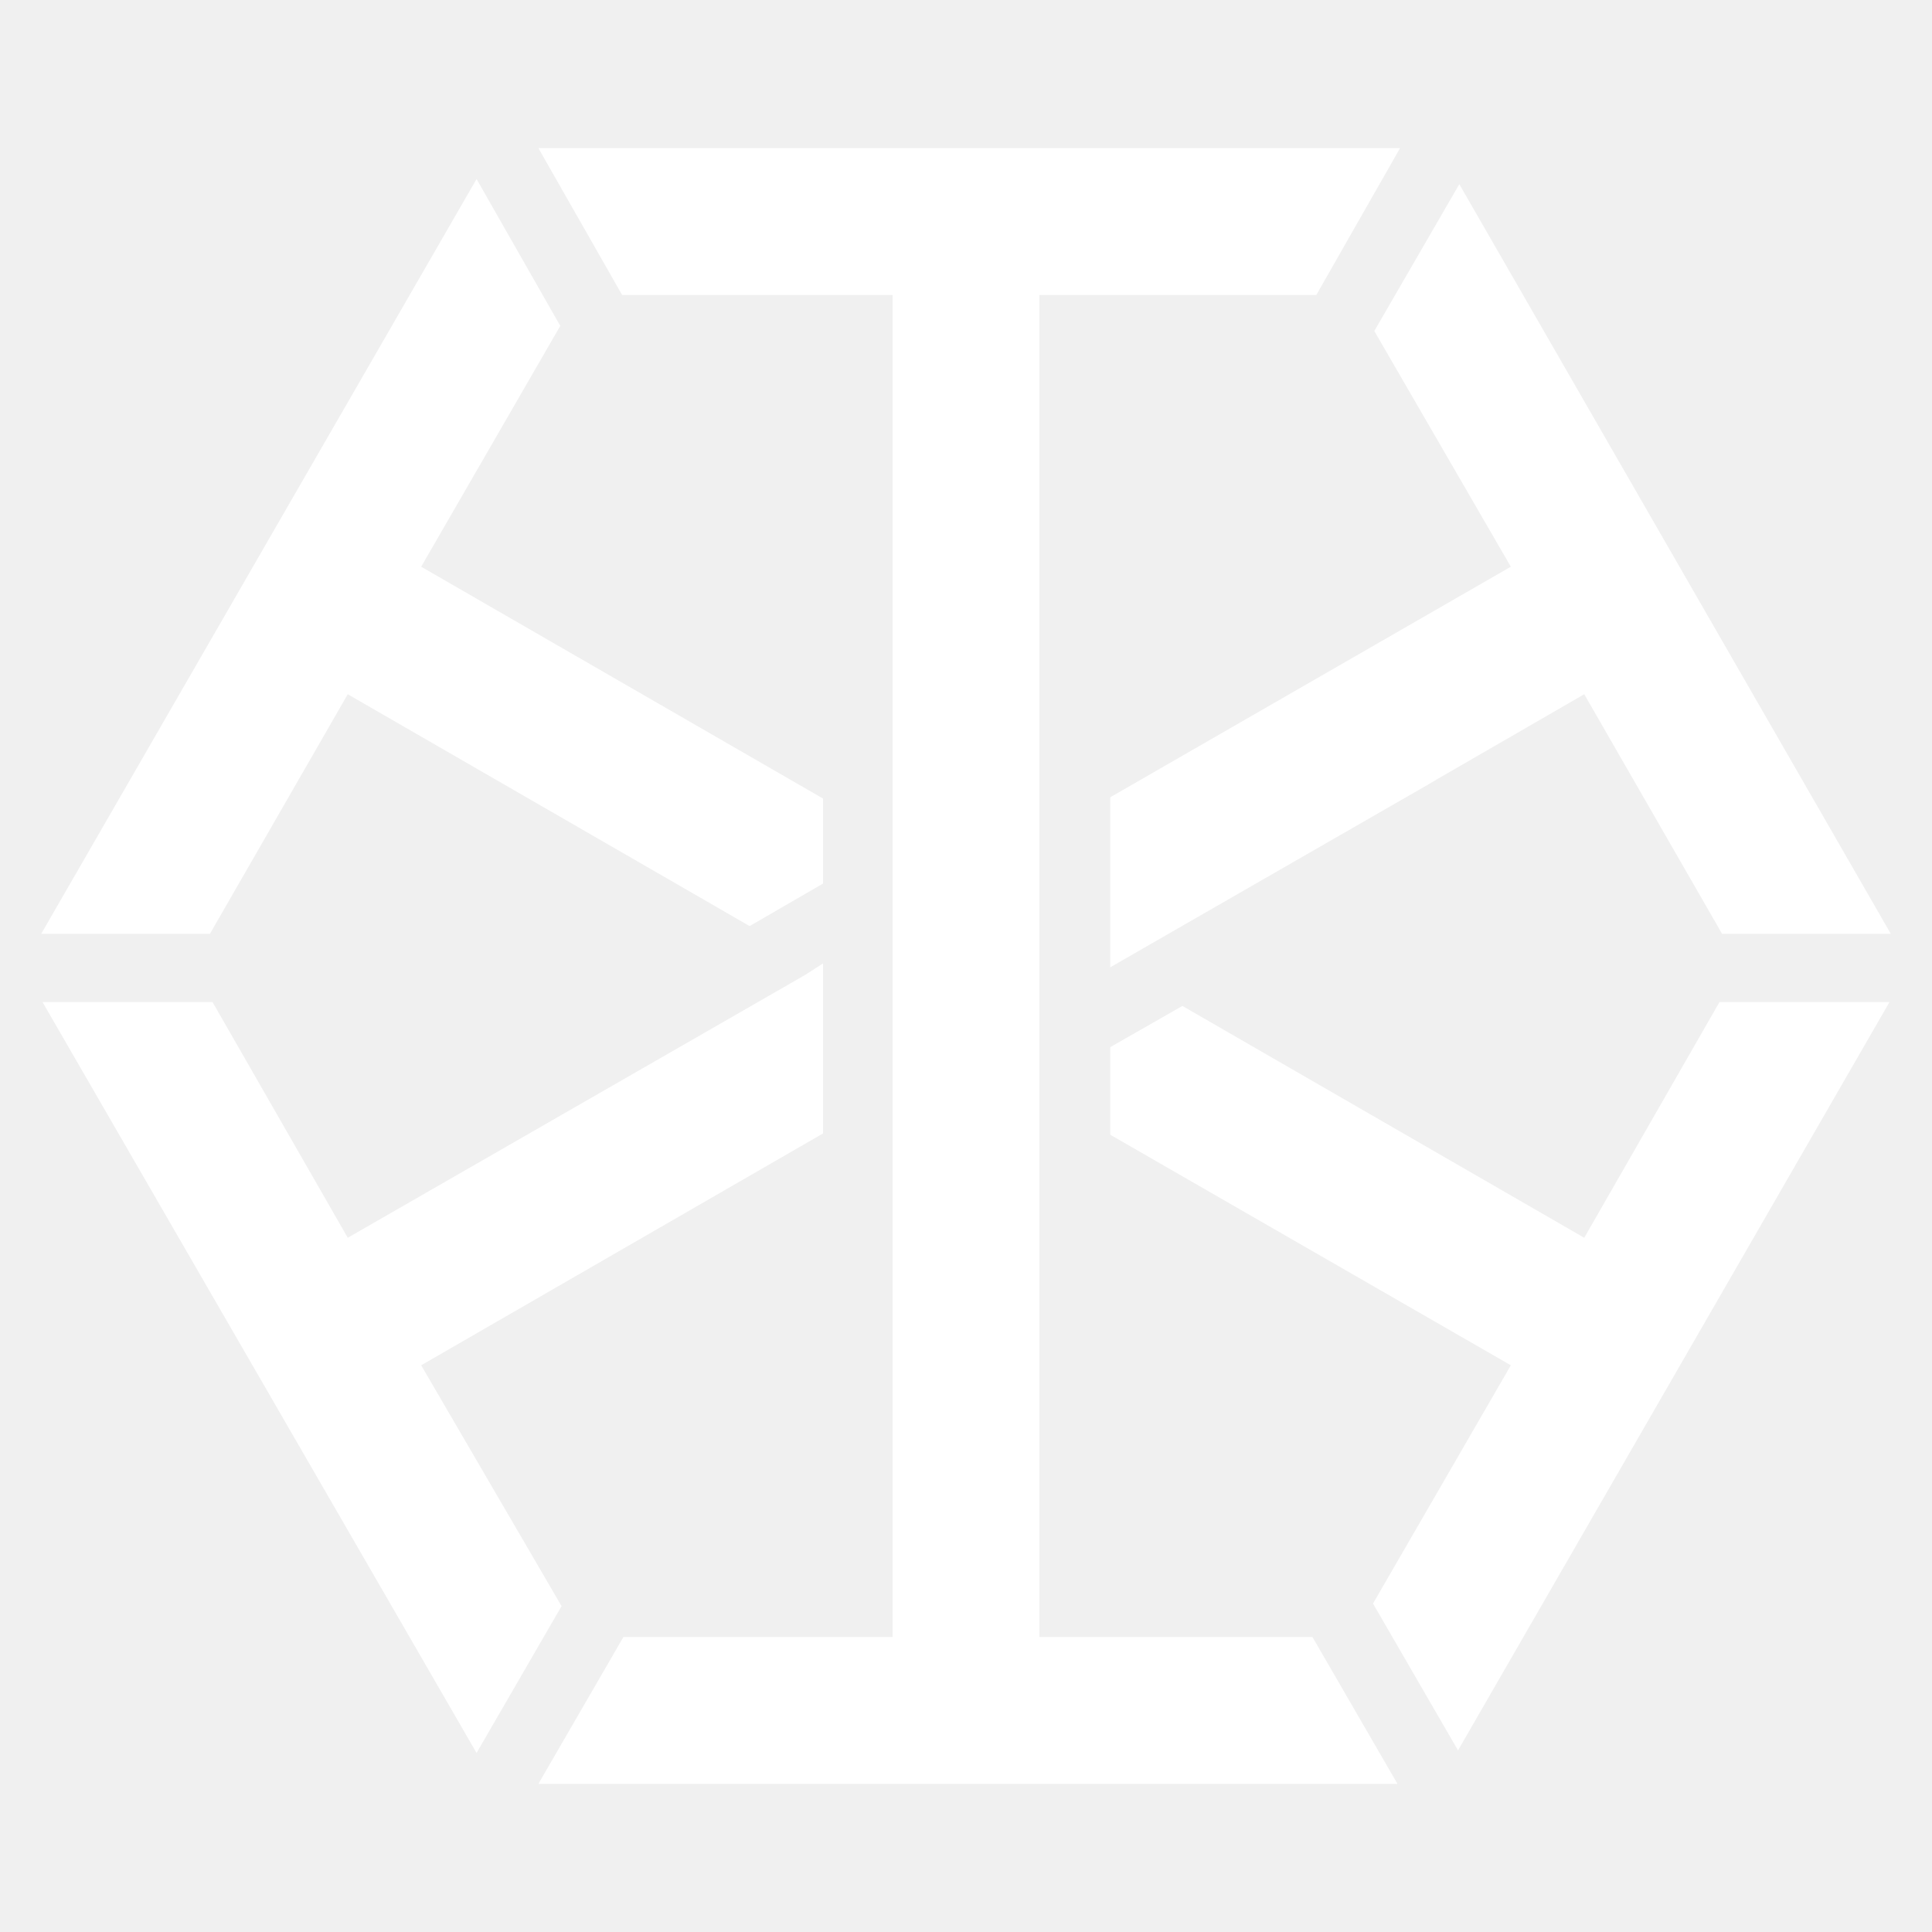
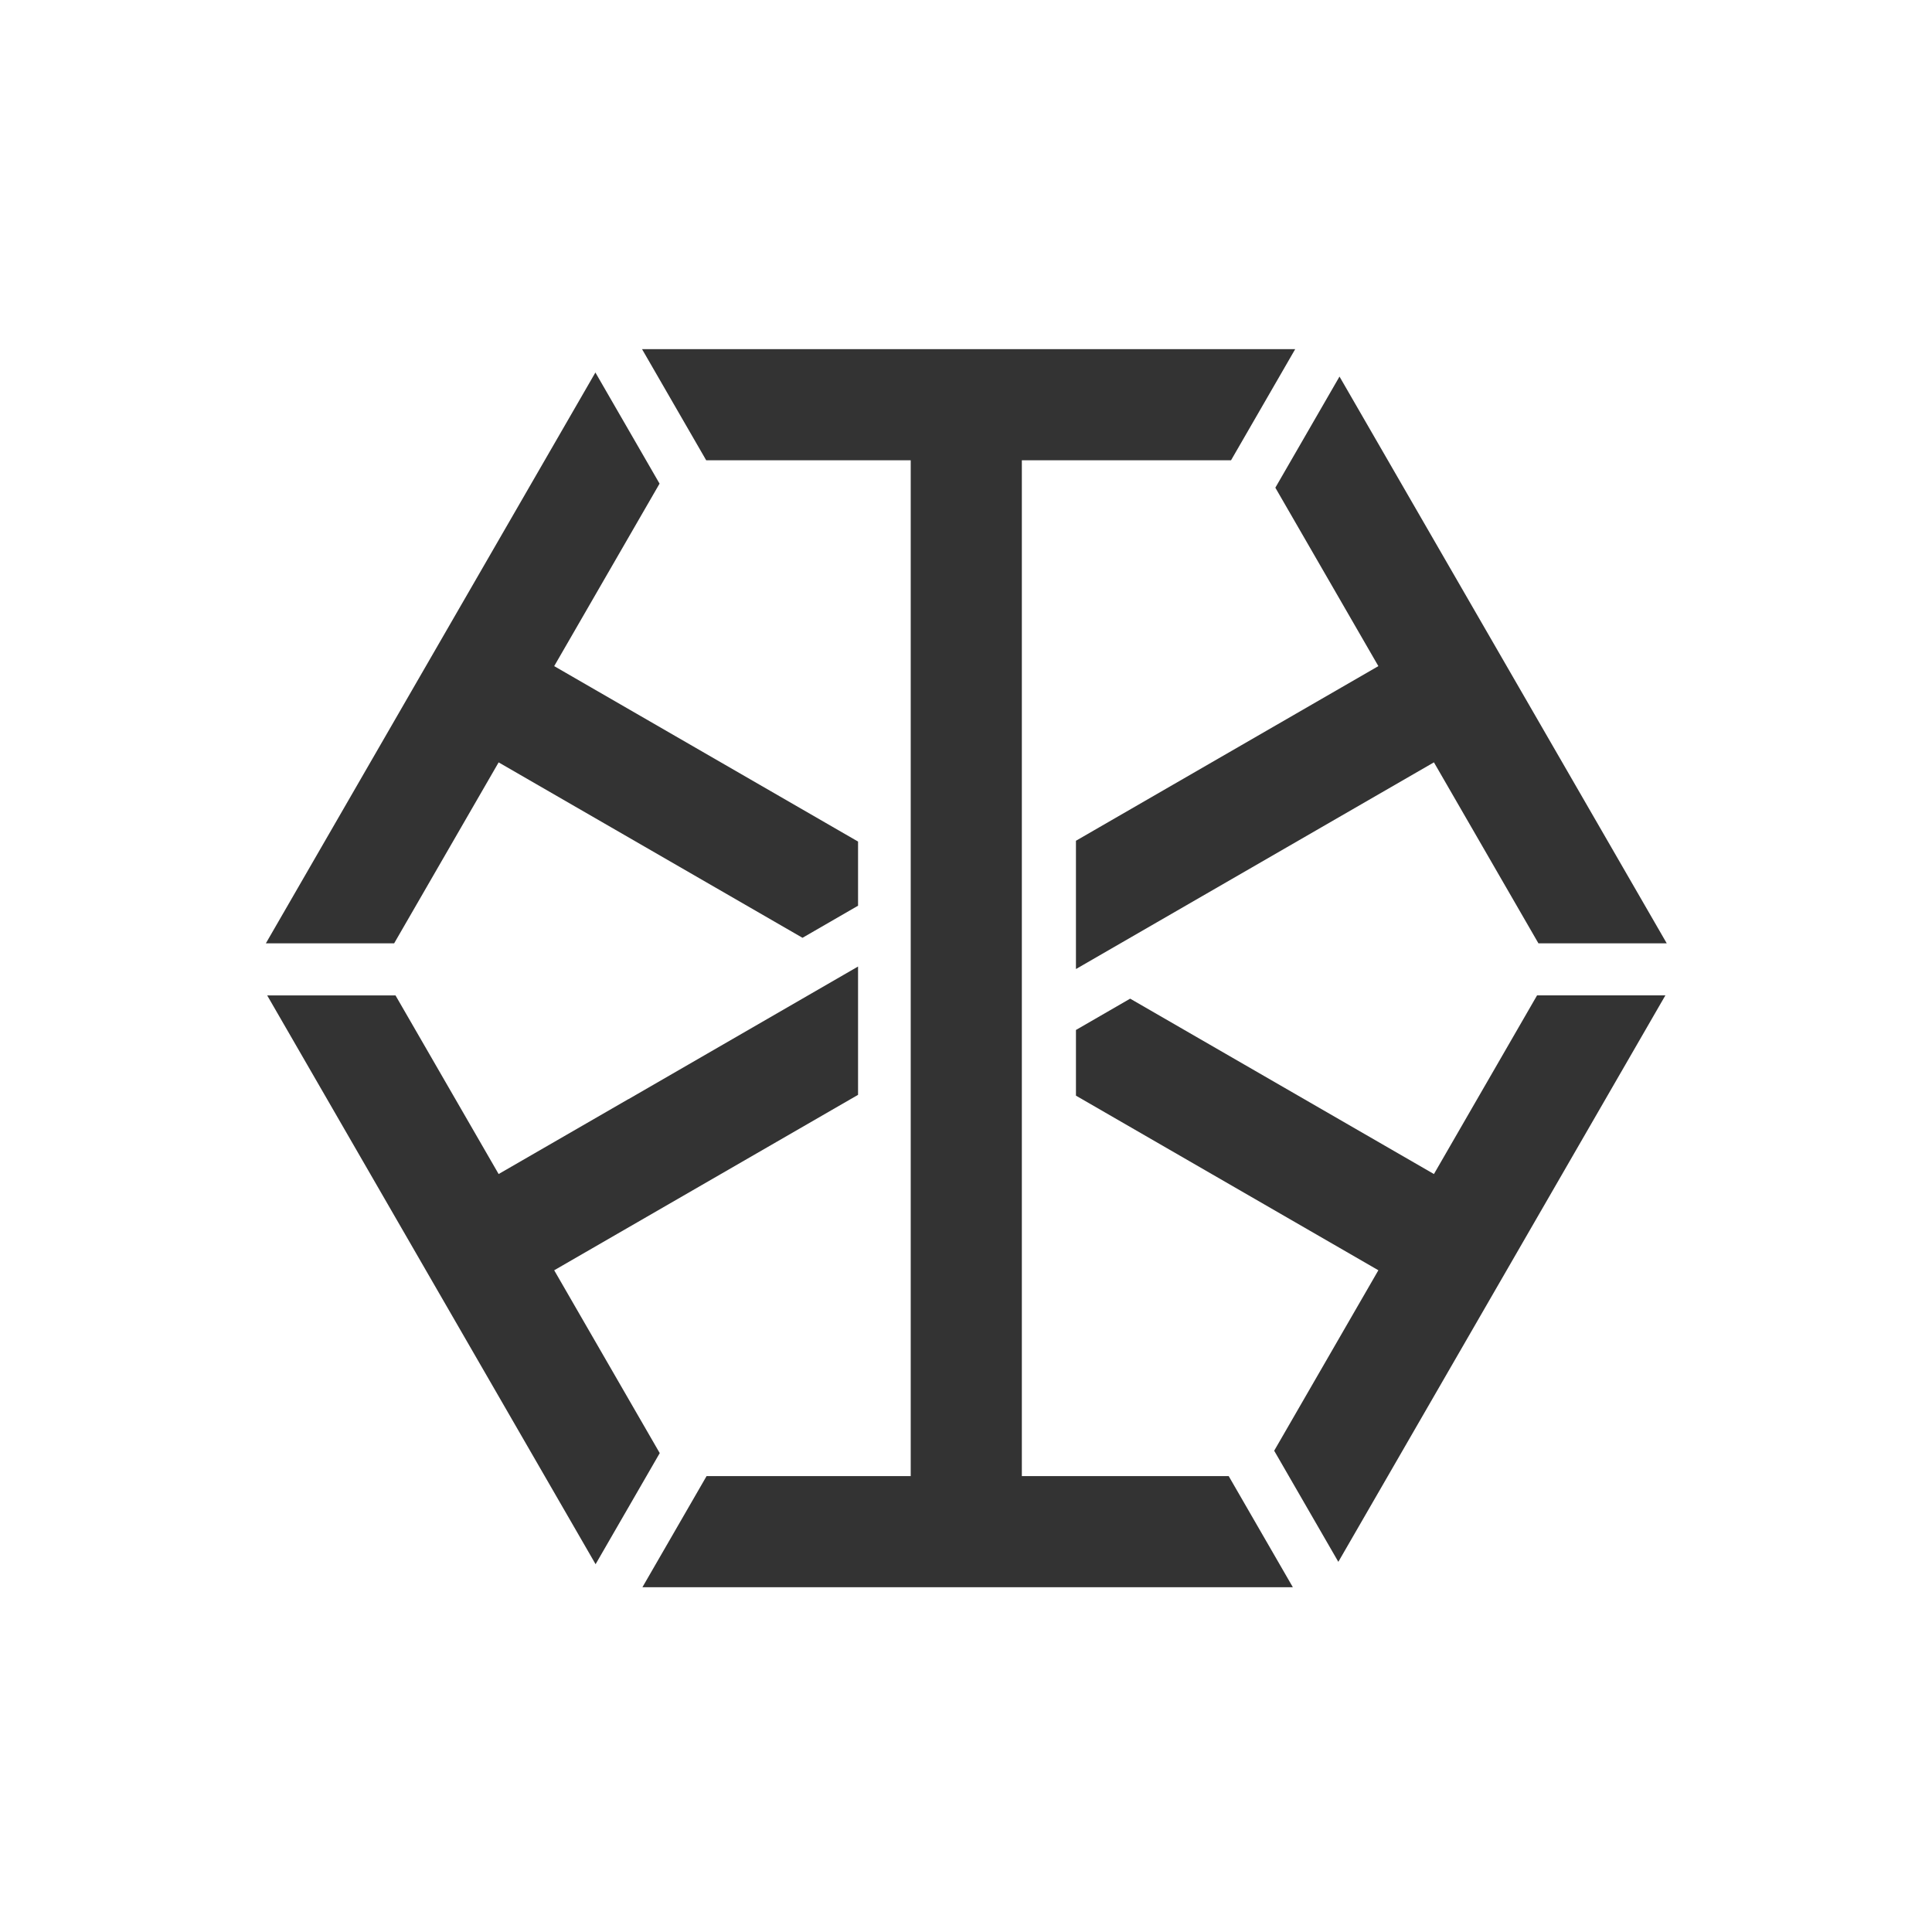
- <svg xmlns="http://www.w3.org/2000/svg" viewBox="0 0 150 150">
-   <polygon points="32.7 106 63.9 88 63.9 74.8 62.5 75.7 40.4 88.4 40.4 88.4 27 96.1 16.5 77.8 3.3 77.8 37 136.1 43.6 124.7 32.7 106" style="fill:#fff" />
-   <polygon points="37 13.9 3.2 72.5 16.3 72.5 27 53.9 58.2 71.9 63.9 68.6 63.9 62 32.7 44 43.5 25.3 37 13.9" style="fill:#fff" />
-   <polygon points="117.3 44 86.2 61.9 86.2 75.1 110.9 60.9 111.4 60.6 111.4 60.6 123 53.9 133.7 72.5 146.8 72.5 113.3 14.3 106.7 25.7 117.3 44" style="fill:#fff" />
-   <polygon points="80.7 127.1 80.7 22.9 102.2 22.9 108.7 11.5 41.8 11.5 48.3 22.9 69.3 22.9 69.3 58.8 69.3 91.6 69.3 127.1 48.4 127.1 41.8 138.5 108.5 138.5 101.9 127.1 80.7 127.1" style="fill:#fff" />
-   <polygon points="123 96.1 91.8 78.1 86.2 81.3 86.2 88.1 117.3 106 106.6 124.5 113.2 135.9 146.7 77.8 133.5 77.8 123 96.1" style="fill:#fff" />
+ <svg xmlns="http://www.w3.org/2000/svg" width="300" height="300" viewBox="0 0 300 300">
+   <defs>
+     <clipPath id="clip-Artboard_6">
+       <rect width="300" height="300" />
+     </clipPath>
+   </defs>
+   <g id="Artboard_6" data-name="Artboard – 6" clip-path="url(#clip-Artboard_6)">
+     <rect width="300" height="300" fill="#fff" />
+     <g id="Group_1" data-name="Group 1" transform="translate(41.278 54.218)">
+       <path id="Path_209" data-name="Path 209" d="M58.741,152.309l47.183-27.242V105.143l-2.165,1.25L70.275,125.739l-.006-.011L50.113,137.365,34.1,109.627H14.175l50.994,88.324L75.13,180.7Z" transform="translate(-13.964 -9.279)" fill="#333" />
+       <path id="Path_210" data-name="Path 210" d="M65.172,27.088,14,115.727H33.92l16.225-28.1L97.33,114.866l8.626-4.984v-9.96L58.773,72.681,75.134,44.343Z" transform="translate(-13.996 -23.463)" fill="#333" />
+       <path id="Path_211" data-name="Path 211" d="M167.406,72.584,120.447,99.7V119.62L157.718,98.1l.775-.448h0l17.541-10.127,16.226,28.1h19.924L161.371,27.621l-9.962,17.255Z" transform="translate(5.348 -23.366)" fill="#333" />
+       <path id="Path_212" data-name="Path 212" d="M122.406,199.013V41.275H154.89l9.962-17.255H63.432l9.962,17.255h31.757V199.013h-31.7l-9.962,17.255h101l-9.962-17.255Z" transform="translate(-5.013 -24.021)" fill="#333" />
+       <path id="Path_213" data-name="Path 213" d="M176.034,136.676l-47.171-27.234-8.415,4.862v10.2l46.959,27.112-16.179,28.023,9.962,17.254,50.783-87.959H192.048Z" transform="translate(5.348 -8.589)" fill="#333" />
+     </g>
+   </g>
</svg>
